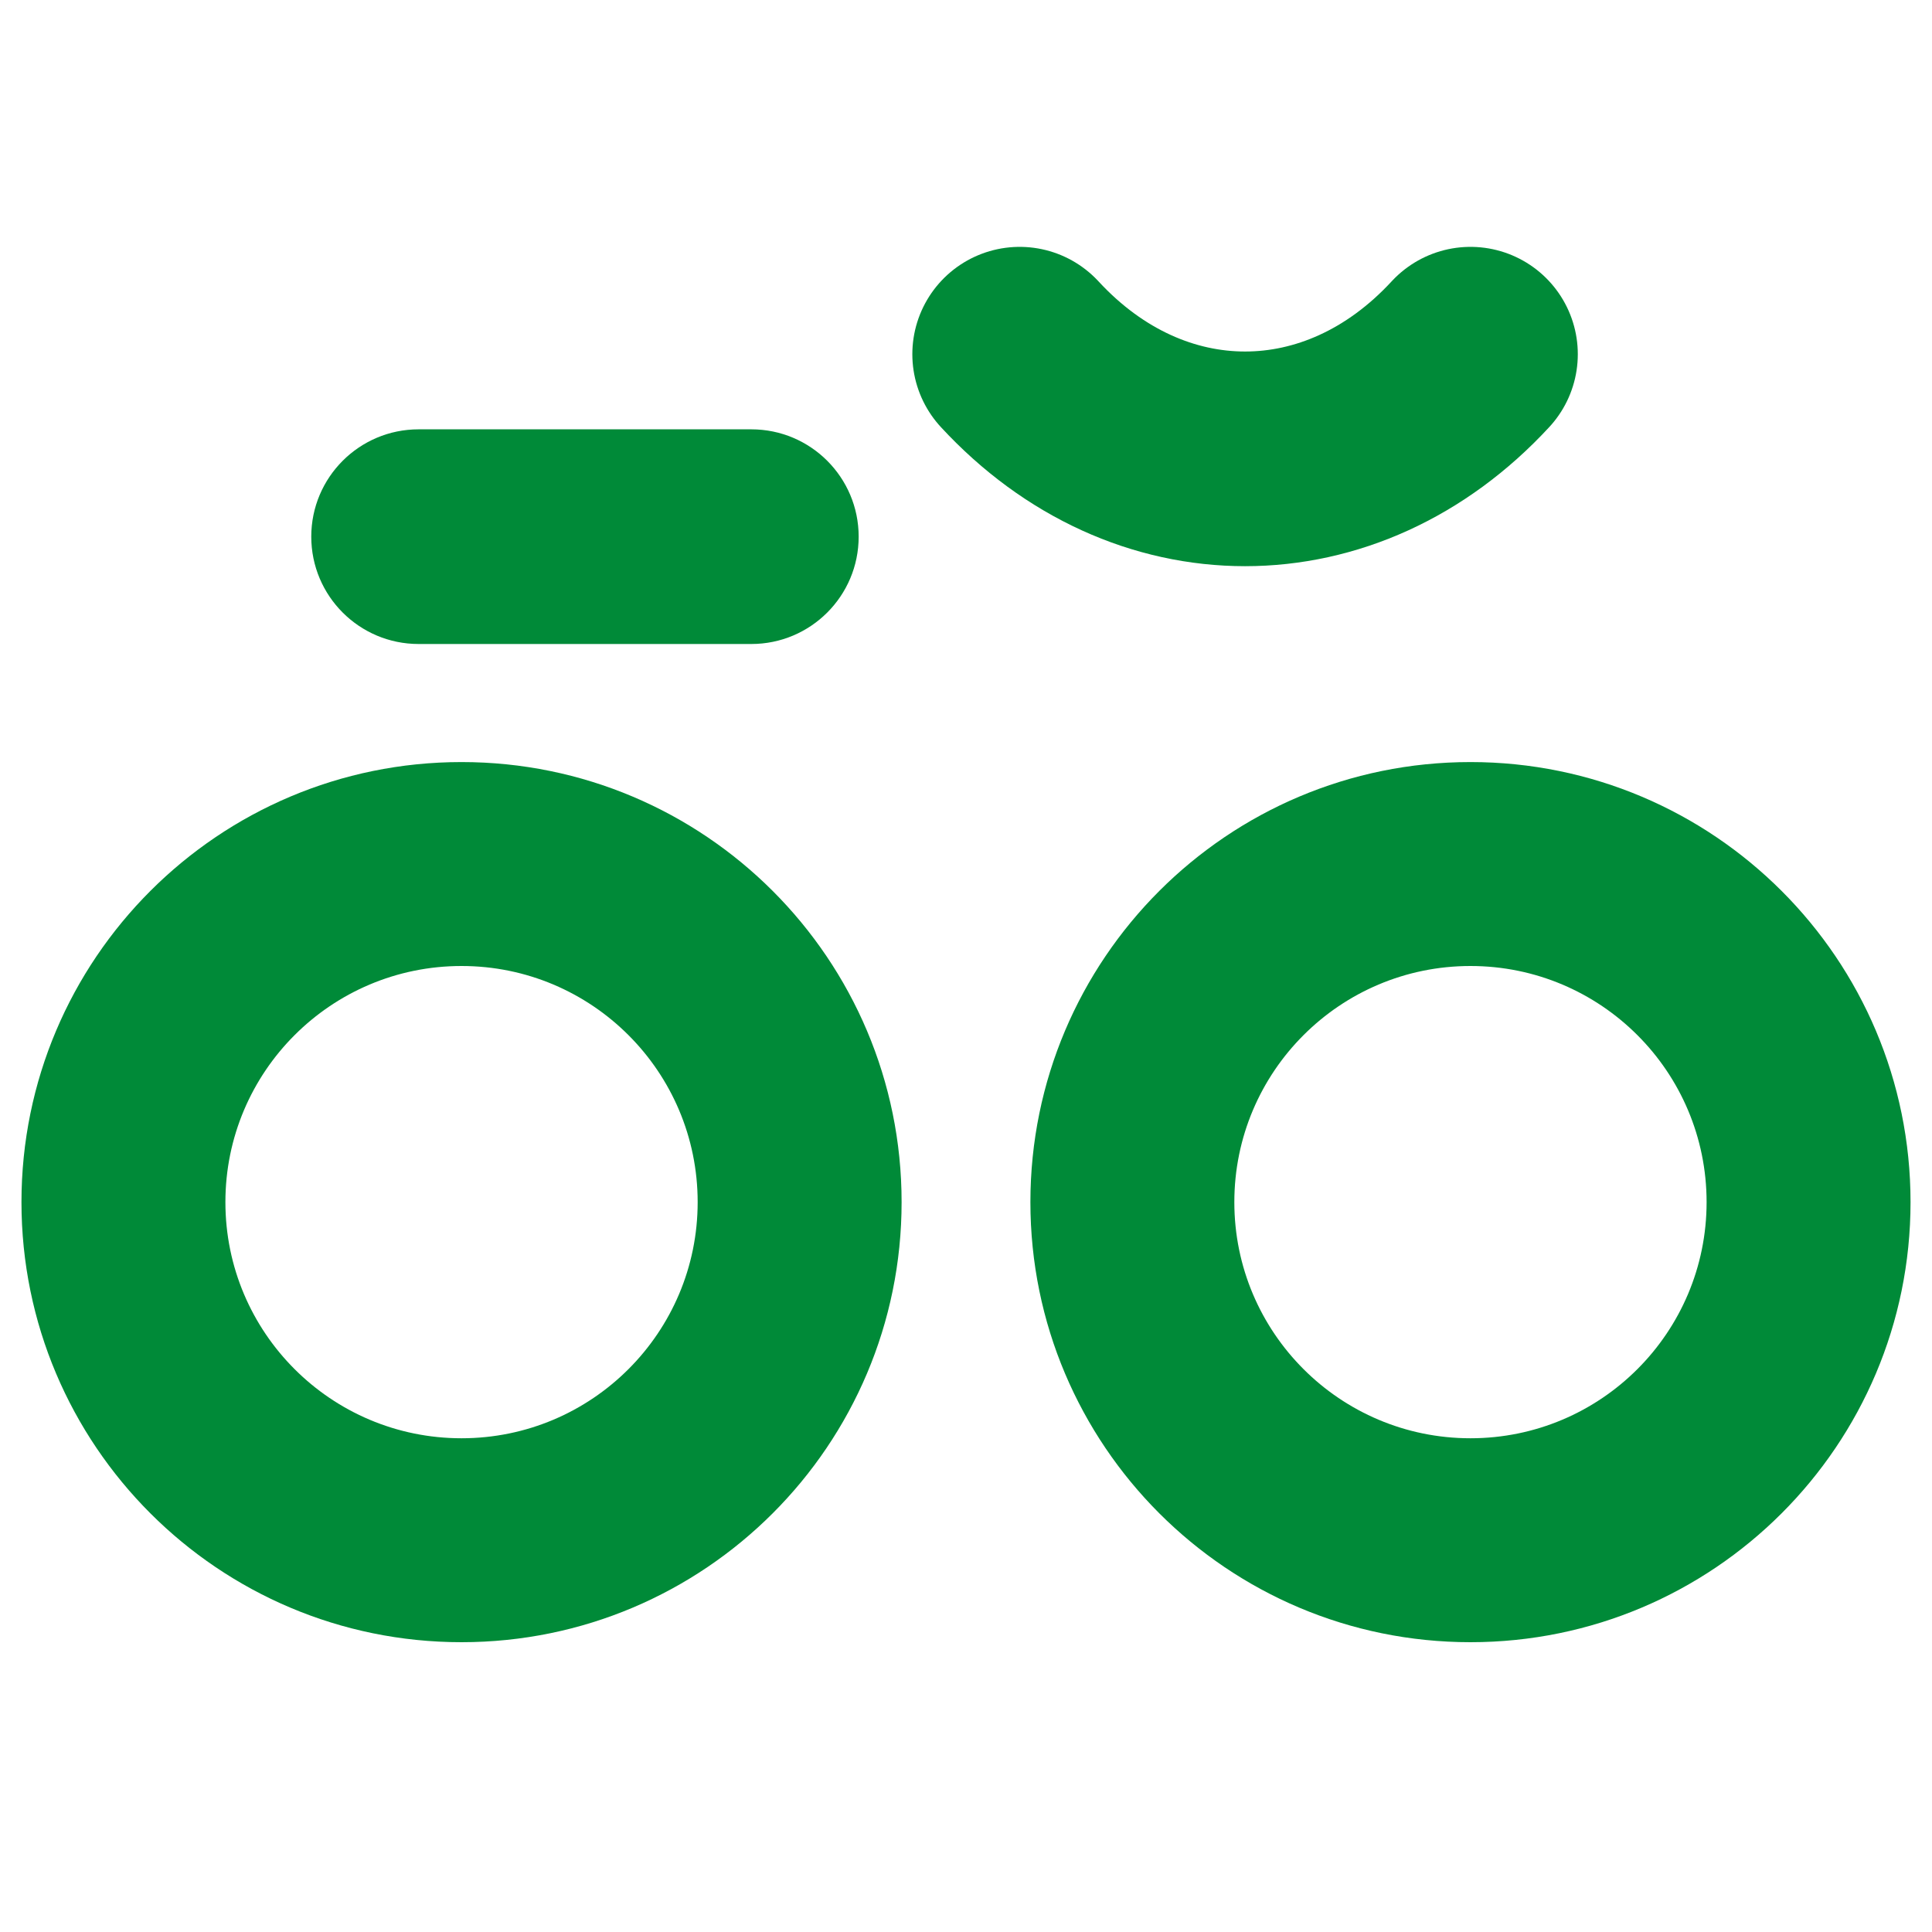
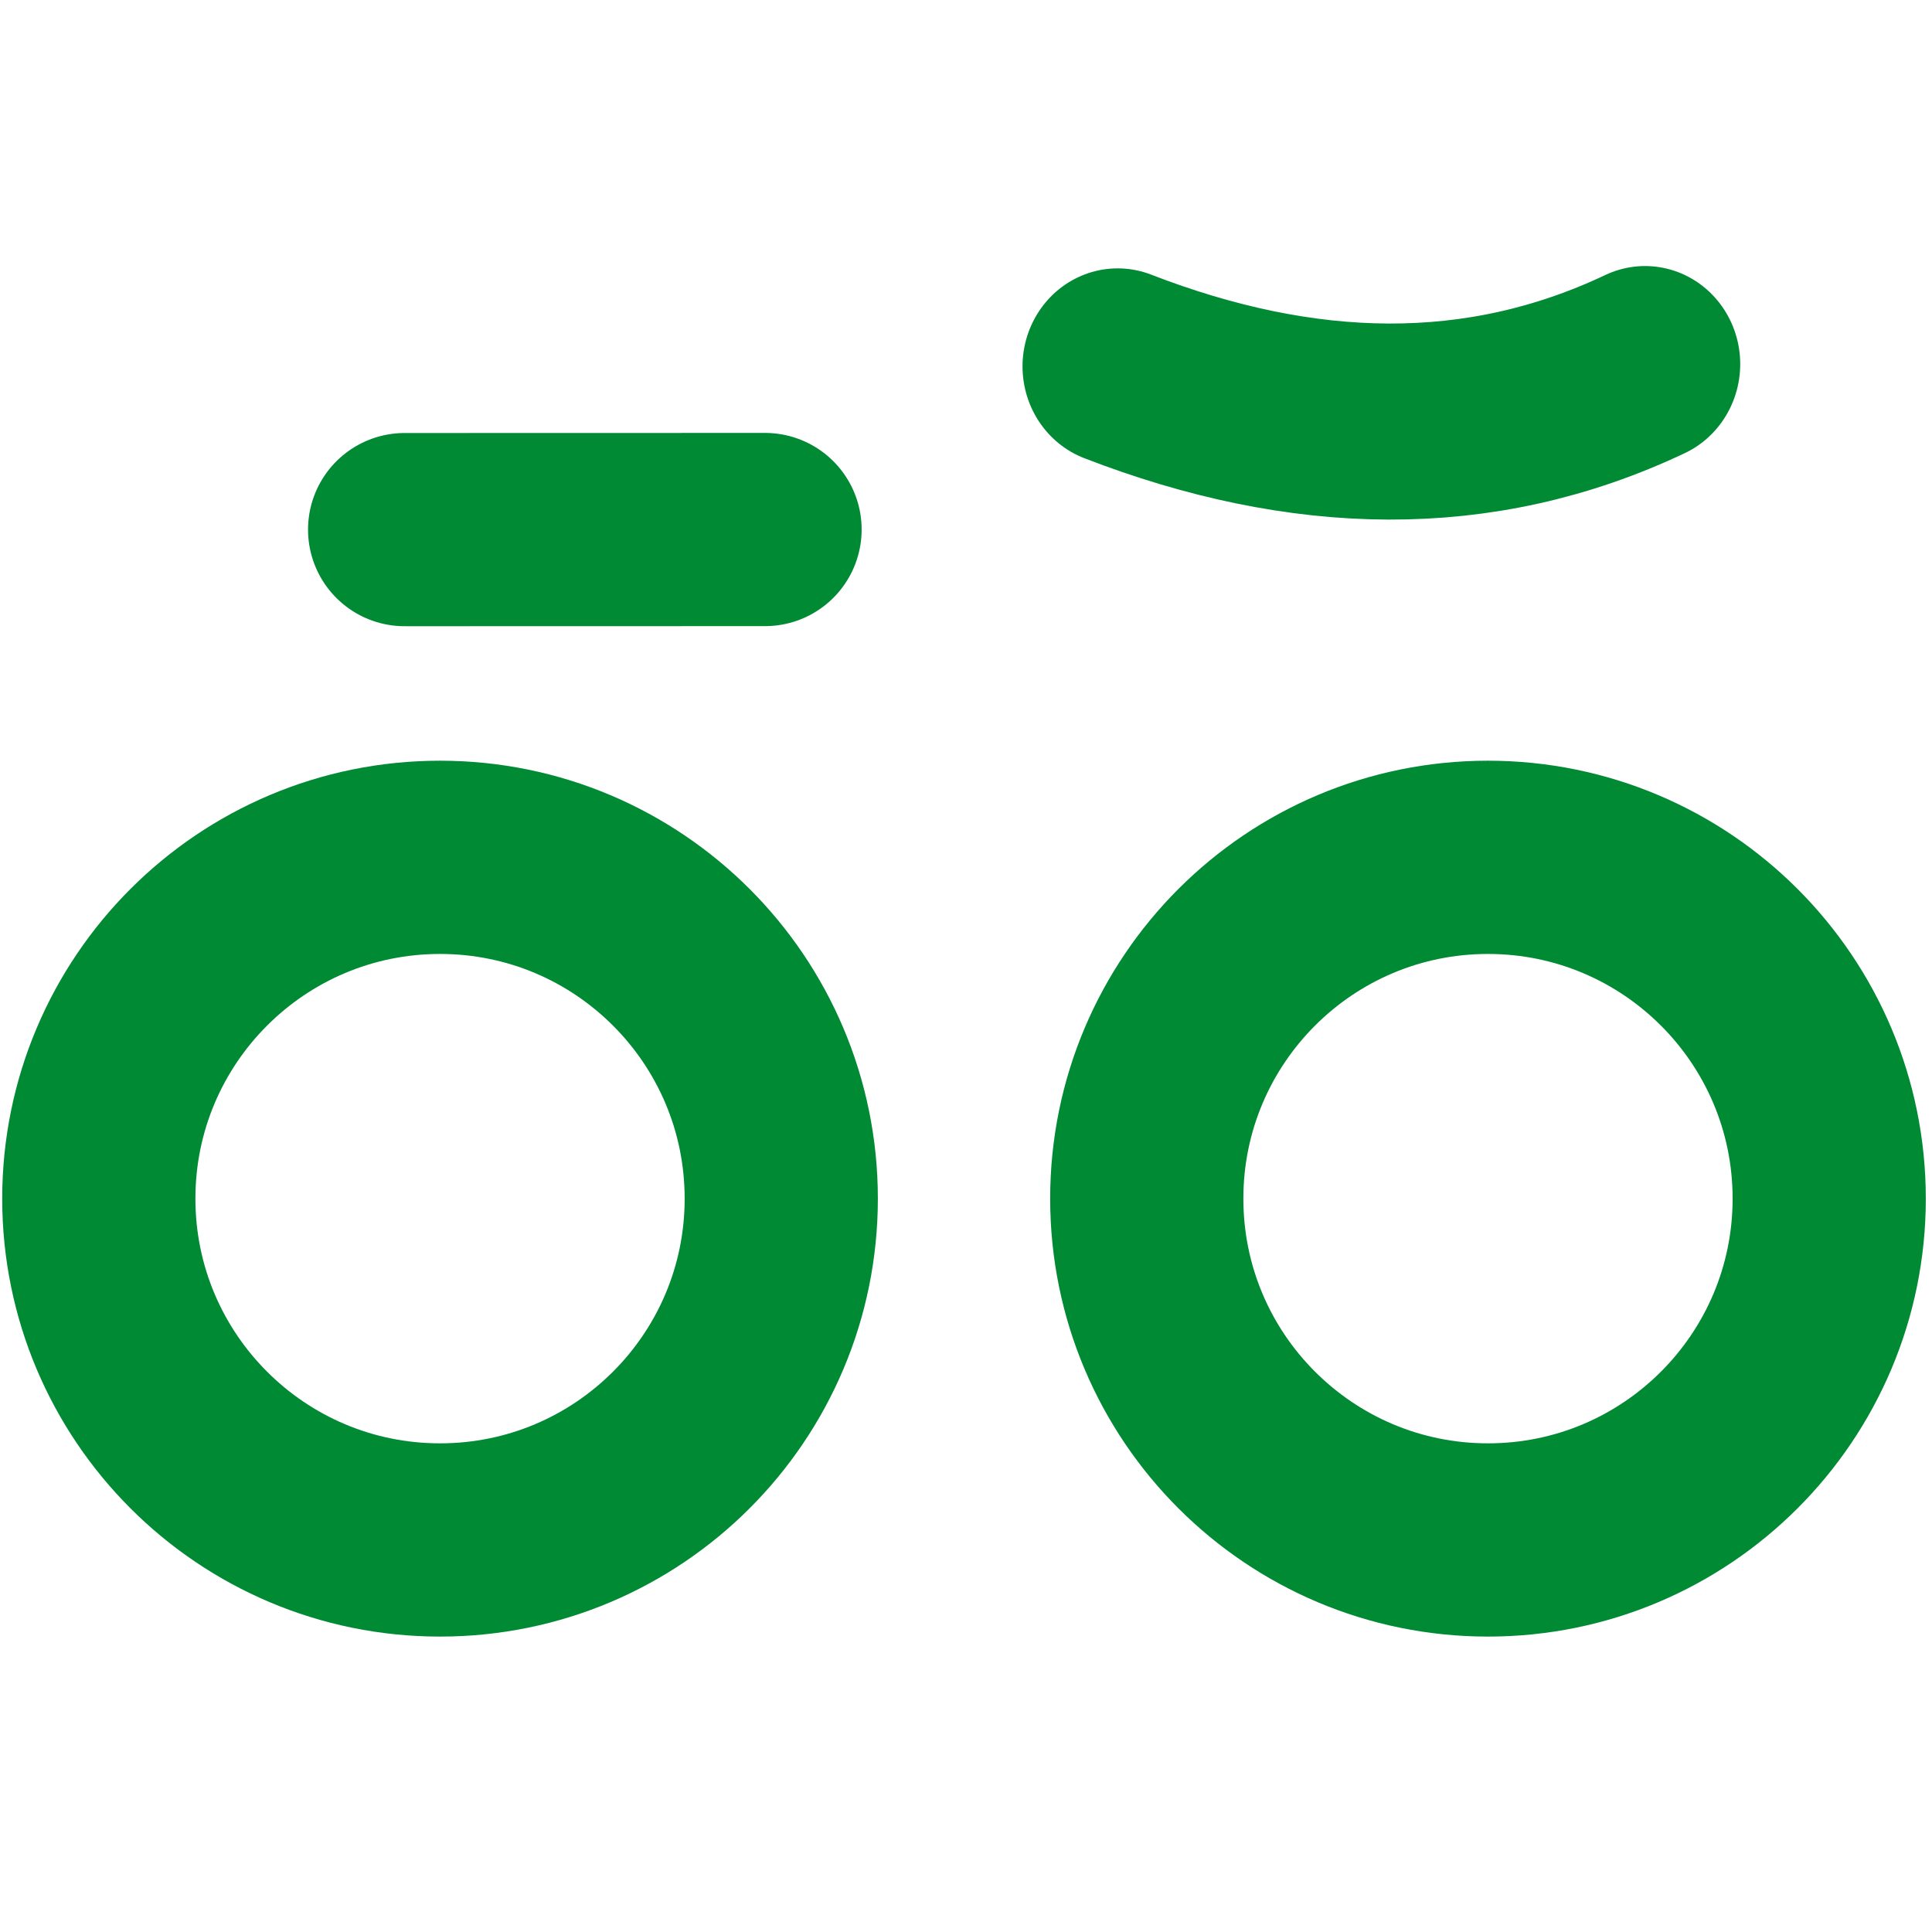
- <svg xmlns="http://www.w3.org/2000/svg" viewBox="0 0 180 180" width="100%" height="100%">
-   <path fill="#008a38" fill-rule="evenodd" d="M 43,71 A 41,41 0 1,0 43,153 A 41,41 0 1,0 43,71 Z M 43,90 A 22,22 0 1,1 43,134 A 22,22 0 1,1 43,90 Z" />
-   <path fill="#008a38" fill-rule="evenodd" d="M 137,71 A 41,41 0 1,0 137,153 A 41,41 0 1,0 137,71 Z M 137,90 A 22,22 0 1,1 137,134 A 22,22 0 1,1 137,90 Z" />
-   <rect x="29" y="40" width="51" height="20" rx="10" ry="10" fill="#008a38" />
-   <path d="M 95,33 C 107,46 125,46 137,33" fill="none" stroke="#008a38" stroke-width="20" stroke-linecap="round" />
+ <svg xmlns="http://www.w3.org/2000/svg" width="100%" height="100%" viewBox="0 0 180 180" version="1.1" xml:space="preserve" style="fill-rule:evenodd;clip-rule:evenodd;stroke-linecap:round;stroke-linejoin:round;stroke-miterlimit:1.5;">
+   <g transform="matrix(1.04165,0,0,1.04193,-9.77939,-9.46292)">
+     <circle cx="48.746" cy="116.263" r="30.52" style="fill:none;stroke:rgb(0,138,52);stroke-width:17.28px;" />
+   </g>
+   <g transform="matrix(1.04165,0,0,1.04193,87.856,-9.46292)">
+     <circle cx="48.746" cy="116.263" r="30.52" style="fill:none;stroke:rgb(0,138,52);stroke-width:17.28px;" />
+   </g>
+   <path d="M37.699,49.343L71.277,49.335" style="fill:none;stroke:rgb(0,138,52);stroke-width:18px;" />
+   <g transform="matrix(1,0,0,1.03019,75.3905,-11.648)">
+     <path d="M28.74,44.442C45.961,50.912 62.405,51.348 77.876,44.232" style="fill:none;stroke:rgb(0,138,52);stroke-width:17.73px;" />
+   </g>
</svg>
